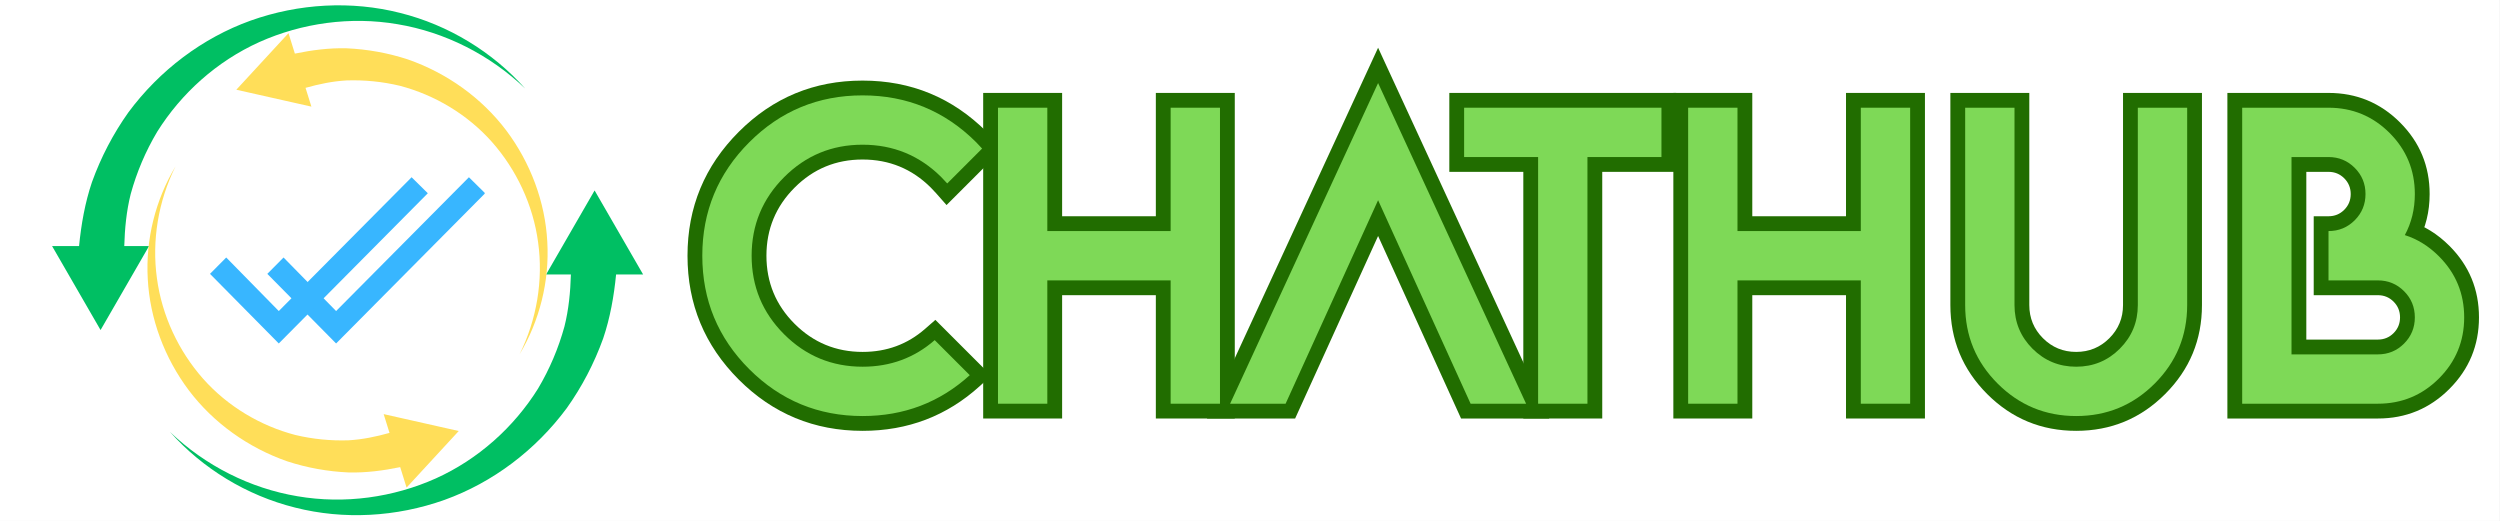
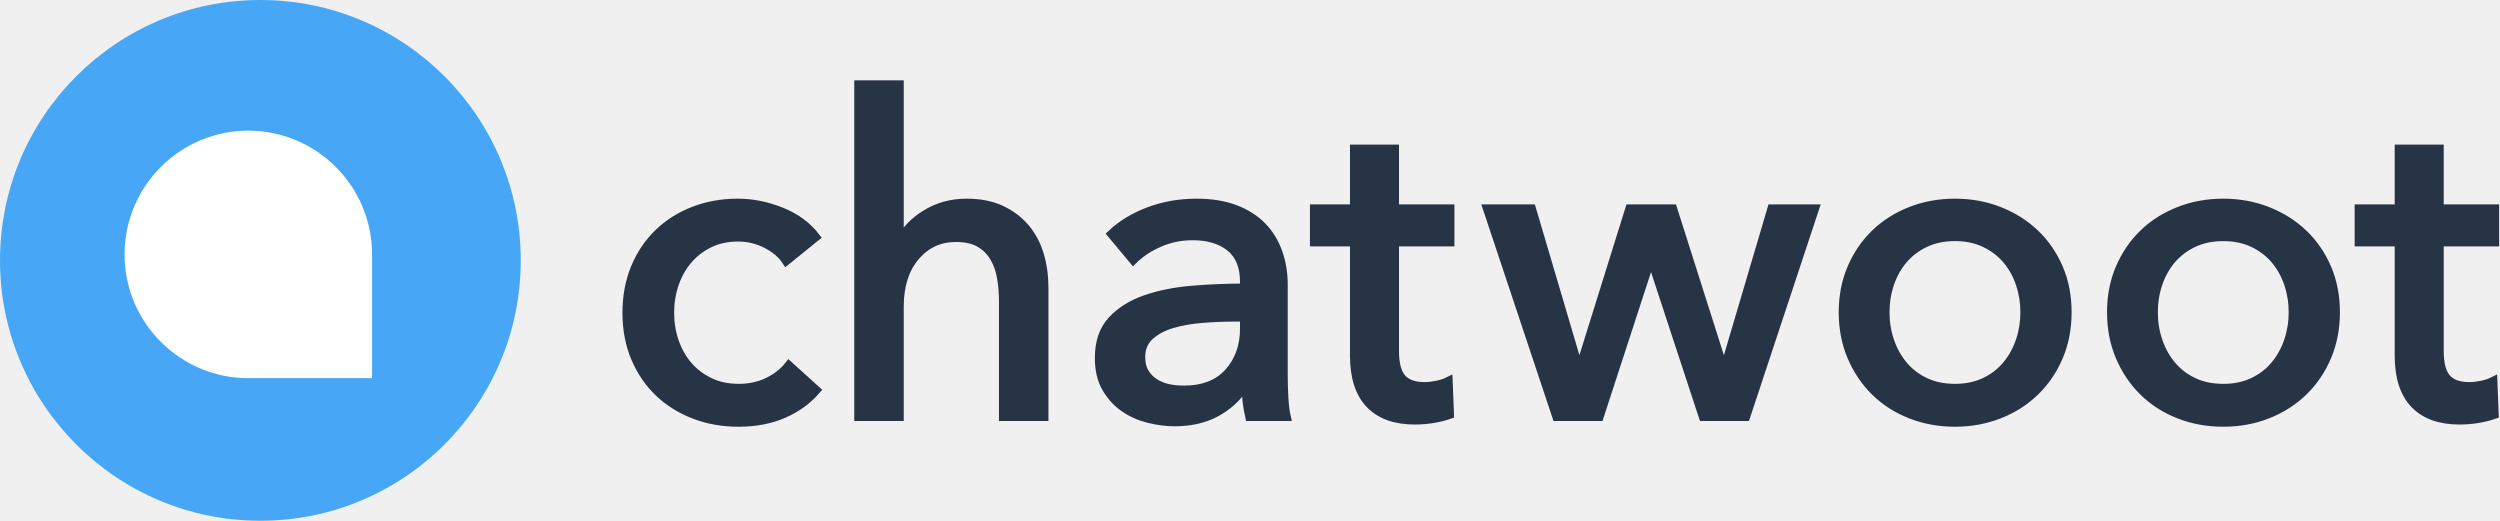
- <svg xmlns="http://www.w3.org/2000/svg" width="2458" zoomAndPan="magnify" viewBox="0 0 1843.5 384" height="512" preserveAspectRatio="xMidYMid meet" version="1.0">
-   <defs>
-     <g />
-     <clipPath id="c79c29c38e">
-       <path d="M 0 0.051 L 1843 0.051 L 1843 383.945 L 0 383.945 Z M 0 0.051 " clip-rule="nonzero" />
-     </clipPath>
-     <clipPath id="16003195d8">
-       <path d="M 38 0.051 L 475 0.051 L 475 383.945 L 38 383.945 Z M 38 0.051 " clip-rule="nonzero" />
-     </clipPath>
-     <clipPath id="57e912768a">
-       <path d="M 87 140 L 436.59 140 L 436.59 380 L 87 380 Z M 87 140 " clip-rule="nonzero" />
-     </clipPath>
-     <clipPath id="6dd7930e6b">
-       <path d="M 0.391 3 L 350 3 L 350 244 L 0.391 244 Z M 0.391 3 " clip-rule="nonzero" />
-     </clipPath>
-     <clipPath id="81e90a83df">
-       <path d="M 70 122 L 301 122 L 301 360 L 70 360 Z M 70 122 " clip-rule="nonzero" />
-     </clipPath>
-     <clipPath id="9106e9ce43">
-       <path d="M 311.855 -18.316 L 414.746 311.711 L 124.551 402.18 L 21.66 72.156 Z M 311.855 -18.316 " clip-rule="nonzero" />
-     </clipPath>
-     <clipPath id="2b8f3c3e44">
-       <path d="M 311.855 -18.316 L 414.746 311.711 L 124.551 402.18 L 21.66 72.156 Z M 311.855 -18.316 " clip-rule="nonzero" />
-     </clipPath>
-     <clipPath id="25d35d58f9">
-       <path d="M 136 24 L 366 24 L 366 262 L 136 262 Z M 136 24 " clip-rule="nonzero" />
-     </clipPath>
-     <clipPath id="d7359f8c96">
-       <path d="M 311.855 -18.316 L 414.746 311.711 L 124.551 402.18 L 21.66 72.156 Z M 311.855 -18.316 " clip-rule="nonzero" />
-     </clipPath>
-     <clipPath id="adcada7158">
-       <path d="M 311.855 -18.316 L 414.746 311.711 L 124.551 402.18 L 21.66 72.156 Z M 311.855 -18.316 " clip-rule="nonzero" />
-     </clipPath>
-     <clipPath id="40f9f9fa3a">
-       <path d="M 159 130.703 L 319.422 130.703 L 319.422 253.484 L 159 253.484 Z M 159 130.703 " clip-rule="nonzero" />
-     </clipPath>
-     <clipPath id="d734fc5a1a">
-       <path d="M 116.777 130.703 L 278 130.703 L 278 253.484 L 116.777 253.484 Z M 116.777 130.703 " clip-rule="nonzero" />
-     </clipPath>
-     <clipPath id="af3cadb6a2">
-       <rect x="0" width="437" y="0" height="384" />
-     </clipPath>
-     <clipPath id="b1de619b25">
-       <rect x="0" width="1340" y="0" height="370" />
-     </clipPath>
-   </defs>
-   <g clip-path="url(#c79c29c38e)">
-     <path fill="#ffffff" d="M 0 0.051 L 1843 0.051 L 1843 383.949 L 0 383.949 Z M 0 0.051 " fill-opacity="1" fill-rule="nonzero" />
-     <path fill="#ffffff" d="M 0 0.051 L 1843 0.051 L 1843 383.949 L 0 383.949 Z M 0 0.051 " fill-opacity="1" fill-rule="nonzero" />
-   </g>
-   <g clip-path="url(#16003195d8)">
-     <g transform="matrix(1, 0, 0, 1, 38, -0.000000000000026167)">
-       <g clip-path="url(#af3cadb6a2)">
-         <g clip-path="url(#57e912768a)">
-           <path fill="#00bf63" d="M 436.219 202.371 L 400.457 140.441 L 364.703 202.371 L 382.98 202.371 C 382.605 215.254 381.391 228.145 378.219 240.789 C 373.832 256.723 367.32 272.152 358.738 286.582 C 340.957 315 314.727 338.633 283.367 352.793 C 252.078 366.805 216.152 371.906 181.398 365.941 C 146.672 360.152 113.426 343.48 87.383 318.539 C 111.363 345.449 143.805 365.363 179.637 374.301 C 215.438 383.395 254.211 381.285 289.77 368.625 C 325.344 355.828 356.984 331.945 379.961 300.918 C 391.137 285.191 400.176 267.887 406.797 249.52 C 411.938 234.32 414.719 218.43 416.309 202.371 Z M 436.219 202.371 " fill-opacity="1" fill-rule="nonzero" />
-         </g>
-         <g clip-path="url(#6dd7930e6b)">
-           <path fill="#00bf63" d="M 77.871 97.227 C 95.652 68.805 121.883 45.176 153.246 31.012 C 184.535 17 220.461 11.898 255.215 17.863 C 289.941 23.652 323.184 40.32 349.227 65.266 C 325.25 38.359 292.805 18.445 256.977 9.508 C 221.172 0.414 182.398 2.523 146.84 15.184 C 111.266 27.98 79.629 51.863 56.652 82.891 C 45.477 98.617 36.434 115.922 29.816 134.289 C 24.676 149.484 21.895 165.379 20.305 181.438 L 0.395 181.438 L 36.156 243.367 L 71.91 181.438 L 53.633 181.438 C 54.008 168.555 55.219 155.66 58.395 143.02 C 62.781 127.086 69.289 111.656 77.871 97.227 Z M 77.871 97.227 " fill-opacity="1" fill-rule="nonzero" />
-         </g>
-         <g clip-path="url(#81e90a83df)">
-           <g clip-path="url(#9106e9ce43)">
-             <g clip-path="url(#2b8f3c3e44)">
-               <path fill="#ffde59" d="M 261.805 359.547 L 300.273 317.828 L 244.914 305.367 L 249.23 319.215 C 239.383 321.973 229.332 324.098 219.004 324.68 C 205.895 325.121 192.672 323.832 179.715 320.738 C 153.984 313.98 129.891 299.691 111.754 279.277 C 93.75 258.887 81.402 232.875 77.711 205.141 C 73.895 177.465 78.672 148.344 91.418 122.727 C 76.695 147.246 69.273 176.523 70.965 205.777 C 72.531 235.047 83.285 263.922 101.273 287.871 C 119.367 311.797 144.934 330.125 173.863 340.203 C 188.418 344.953 203.66 347.715 219.141 348.391 C 231.867 348.695 244.562 347.051 257.102 344.461 Z M 261.805 359.547 " fill-opacity="1" fill-rule="nonzero" />
-             </g>
-           </g>
-         </g>
-         <g clip-path="url(#25d35d58f9)">
-           <g clip-path="url(#d7359f8c96)">
-             <g clip-path="url(#adcada7158)">
-               <path fill="#ffde59" d="M 256.824 63.25 C 282.555 70.008 306.648 84.297 324.789 104.711 C 342.789 125.105 355.141 151.113 358.828 178.852 C 362.645 206.527 357.867 235.645 345.121 261.266 C 359.844 236.746 367.266 207.465 365.574 178.215 C 364.008 148.941 353.25 120.07 335.262 96.121 C 317.168 72.195 291.602 53.867 262.672 43.789 C 248.121 39.035 232.875 36.277 217.398 35.602 C 204.672 35.293 191.977 36.941 179.434 39.531 L 174.734 24.445 L 136.266 66.164 L 191.625 78.621 L 187.305 64.777 C 197.152 62.02 207.207 59.891 217.535 59.309 C 230.641 58.871 243.867 60.156 256.824 63.25 Z M 256.824 63.25 " fill-opacity="1" fill-rule="nonzero" />
-             </g>
-           </g>
-         </g>
-         <g clip-path="url(#40f9f9fa3a)">
-           <path fill="#38b6ff" d="M 307.781 130.703 L 209.84 229.363 L 171.086 189.879 L 159.121 201.941 L 209.84 253.277 L 319.734 142.504 Z M 307.781 130.703 " fill-opacity="1" fill-rule="nonzero" />
-         </g>
-         <g clip-path="url(#d734fc5a1a)">
-           <path fill="#38b6ff" d="M 265.516 130.703 L 167.574 229.363 L 128.82 189.879 L 116.852 201.941 L 167.574 253.277 L 277.469 142.504 Z M 265.516 130.703 " fill-opacity="1" fill-rule="nonzero" />
-         </g>
+ <svg xmlns="http://www.w3.org/2000/svg" width="2458px" height="512px" viewBox="0 0 2458 512" version="1.1">
+   <g id="Logo" stroke="none" stroke-width="1" fill="none" fill-rule="evenodd">
+     <g id="on_white" fill-rule="nonzero">
+       <g id="woot-log">
+         <circle id="Oval" fill="#47A7F6" cx="256" cy="256" r="256" />
+         <path d="M362.808,368.808 L244.123,368.808 C178.699,368.808 125.457,315.562 125.457,250.122 C125.457,184.703 178.699,131.457 244.124,131.457 C309.565,131.457 362.808,184.703 362.808,250.122 L362.808,368.808 Z" id="Fill-1" stroke="#FFFFFF" stroke-width="6" fill="#FFFFFF" />
      </g>
-     </g>
-   </g>
-   <g transform="matrix(1, 0, 0, 1, 500, 7)">
-     <g clip-path="url(#b1de619b25)">
-       <g fill="#216d00" fill-opacity="1">
-         <g transform="translate(8.781224, 290.6945)">
-           <g>
-             <path d="M 127.176 -180.062 C 107.645 -180.062 90.984 -173.172 77.203 -159.387 C 63.324 -145.508 56.387 -128.758 56.387 -109.129 C 56.387 -89.504 63.301 -72.773 77.133 -58.941 C 90.961 -45.113 107.691 -38.195 127.316 -38.195 C 145.051 -38.195 160.371 -43.836 173.281 -55.113 L 180.965 -61.824 L 222.148 -20.641 L 213.652 -12.941 C 189.406 9.023 160.625 20.008 127.316 20.008 C 91.621 20.008 61.176 7.41 35.977 -17.789 C 10.777 -42.988 -1.82 -73.434 -1.82 -109.129 C -1.82 -144.824 10.801 -175.297 36.047 -200.543 C 61.199 -225.691 91.574 -238.266 127.176 -238.266 L 127.316 -238.266 C 163.004 -238.266 193.469 -225.699 218.715 -200.559 C 220.402 -198.871 222.031 -197.137 223.602 -195.355 L 230.387 -187.668 L 189.199 -146.484 L 181.516 -155.195 C 180.242 -156.633 178.93 -158.031 177.574 -159.387 C 163.711 -173.172 146.957 -180.062 127.316 -180.062 Z M 127.176 -201.891 L 127.316 -201.891 C 152.961 -201.891 174.855 -192.867 193.012 -174.82 C 194.688 -173.145 196.309 -171.418 197.883 -169.637 L 189.699 -162.414 L 181.98 -170.133 L 207.699 -195.852 L 215.418 -188.137 L 207.234 -180.914 C 205.961 -182.355 204.656 -183.746 203.312 -185.09 C 182.324 -205.988 156.996 -216.438 127.316 -216.438 L 127.176 -216.438 C 97.602 -216.438 72.371 -205.996 51.484 -185.105 C 30.5 -164.125 20.008 -138.797 20.008 -109.129 C 20.008 -79.461 30.477 -54.16 51.41 -33.223 C 72.348 -12.289 97.648 -1.82 127.316 -1.82 C 155.016 -1.82 178.906 -10.918 198.996 -29.117 L 206.324 -21.031 L 198.605 -13.312 L 172.746 -39.176 L 180.461 -46.891 L 187.641 -38.672 C 170.617 -23.801 150.512 -16.367 127.316 -16.367 C 101.664 -16.367 79.789 -25.414 61.695 -43.508 C 43.602 -61.602 34.555 -83.477 34.555 -109.129 C 34.555 -134.785 43.625 -156.68 61.766 -174.82 C 79.812 -192.867 101.617 -201.891 127.176 -201.891 Z M 127.176 -201.891 " />
-           </g>
-         </g>
-       </g>
-       <g fill="#216d00" fill-opacity="1">
-         <g transform="translate(226.8204, 290.6945)">
-           <g>
-             <path d="M 56.387 -90.941 L 56.387 10.914 L -1.82 10.914 L -1.82 -229.172 L 56.387 -229.172 L 56.387 -127.316 L 45.469 -127.316 L 45.469 -138.23 L 136.41 -138.23 L 136.41 -127.316 L 125.496 -127.316 L 125.496 -229.172 L 183.703 -229.172 L 183.703 10.914 L 125.496 10.914 L 125.496 -90.941 L 136.41 -90.941 L 136.41 -80.027 L 45.469 -80.027 L 45.469 -90.941 Z M 34.555 -101.855 L 147.324 -101.855 L 147.324 0 L 136.41 0 L 136.41 -10.914 L 172.789 -10.914 L 172.789 0 L 161.875 0 L 161.875 -218.258 L 172.789 -218.258 L 172.789 -207.344 L 136.41 -207.344 L 136.41 -218.258 L 147.324 -218.258 L 147.324 -116.402 L 34.555 -116.402 L 34.555 -218.258 L 45.469 -218.258 L 45.469 -207.344 L 9.094 -207.344 L 9.094 -218.258 L 20.008 -218.258 L 20.008 0 L 9.094 0 L 9.094 -10.914 L 45.469 -10.914 L 45.469 0 L 34.555 0 Z M 34.555 -101.855 " />
-           </g>
-         </g>
-       </g>
-       <g fill="#216d00" fill-opacity="1">
-         <g transform="translate(397.9837, 290.6945)">
-           <g>
-             <path d="M 128.16 -145.535 L 57.047 10.914 L -7.965 10.914 L 118.223 -262.492 L 244.41 10.914 L 179.402 10.914 L 108.289 -145.535 L 118.223 -150.055 Z M 118.223 -176.43 L 196.367 -4.516 L 186.43 0 L 186.43 -10.914 L 227.352 -10.914 L 227.352 0 L 217.445 4.574 L 108.312 -231.875 L 118.223 -236.449 L 128.133 -231.875 L 19.004 4.574 L 9.094 0 L 9.094 -10.914 L 50.02 -10.914 L 50.02 0 L 40.082 -4.516 L 108.289 -154.57 Z M 118.223 -176.43 " />
-           </g>
-         </g>
-       </g>
-       <g fill="#216d00" fill-opacity="1">
-         <g transform="translate(570.5479, 290.6945)">
-           <g>
-             <path d="M 110.949 -181.883 L 110.949 10.914 L 52.746 10.914 L 52.746 -181.883 L 63.66 -181.883 L 63.66 -170.969 L -1.82 -170.969 L -1.82 -229.172 L 165.516 -229.172 L 165.516 -170.969 L 100.035 -170.969 L 100.035 -181.883 Z M 89.121 -192.797 L 154.602 -192.797 L 154.602 -181.883 L 143.688 -181.883 L 143.688 -218.258 L 154.602 -218.258 L 154.602 -207.344 L 9.094 -207.344 L 9.094 -218.258 L 20.008 -218.258 L 20.008 -181.883 L 9.094 -181.883 L 9.094 -192.797 L 74.574 -192.797 L 74.574 0 L 63.66 0 L 63.66 -10.914 L 100.035 -10.914 L 100.035 0 L 89.121 0 Z M 89.121 -192.797 " />
-           </g>
-         </g>
-       </g>
-       <g fill="#216d00" fill-opacity="1">
-         <g transform="translate(735.7499, 290.6945)">
-           <g>
-             <path d="M 56.387 -90.941 L 56.387 10.914 L -1.82 10.914 L -1.82 -229.172 L 56.387 -229.172 L 56.387 -127.316 L 45.469 -127.316 L 45.469 -138.23 L 136.41 -138.23 L 136.41 -127.316 L 125.496 -127.316 L 125.496 -229.172 L 183.703 -229.172 L 183.703 10.914 L 125.496 10.914 L 125.496 -90.941 L 136.41 -90.941 L 136.41 -80.027 L 45.469 -80.027 L 45.469 -90.941 Z M 34.555 -101.855 L 147.324 -101.855 L 147.324 0 L 136.41 0 L 136.41 -10.914 L 172.789 -10.914 L 172.789 0 L 161.875 0 L 161.875 -218.258 L 172.789 -218.258 L 172.789 -207.344 L 136.41 -207.344 L 136.41 -218.258 L 147.324 -218.258 L 147.324 -116.402 L 34.555 -116.402 L 34.555 -218.258 L 45.469 -218.258 L 45.469 -207.344 L 9.094 -207.344 L 9.094 -218.258 L 20.008 -218.258 L 20.008 0 L 9.094 0 L 9.094 -10.914 L 45.469 -10.914 L 45.469 0 L 34.555 0 Z M 34.555 -101.855 " />
-           </g>
-         </g>
-       </g>
-       <g fill="#216d00" fill-opacity="1">
-         <g transform="translate(940.0216, 290.6945)">
-           <g>
-             <path d="M -1.82 -72.754 L -1.82 -229.172 L 56.387 -229.172 L 56.387 -72.754 C 56.387 -63.168 59.746 -55.012 66.473 -48.285 C 73.199 -41.559 81.355 -38.195 90.941 -38.195 C 100.527 -38.195 108.684 -41.559 115.41 -48.285 C 122.133 -55.012 125.496 -63.168 125.496 -72.754 L 125.496 -229.172 L 183.703 -229.172 L 183.703 -72.754 C 183.703 -47.098 174.656 -25.227 156.562 -7.133 C 138.469 10.961 116.598 20.008 90.941 20.008 C 65.285 20.008 43.414 10.961 25.32 -7.133 C 7.227 -25.227 -1.82 -47.098 -1.82 -72.754 Z M 20.008 -72.754 C 20.008 -53.125 26.922 -36.398 40.754 -22.566 C 54.586 -8.734 71.316 -1.82 90.941 -1.82 C 110.566 -1.82 127.297 -8.734 141.129 -22.566 C 154.957 -36.398 161.875 -53.125 161.875 -72.754 L 161.875 -218.258 L 172.789 -218.258 L 172.789 -207.344 L 136.41 -207.344 L 136.41 -218.258 L 147.324 -218.258 L 147.324 -72.754 C 147.324 -57.141 141.832 -43.84 130.844 -32.852 C 119.855 -21.863 106.555 -16.367 90.941 -16.367 C 75.328 -16.367 62.027 -21.863 51.039 -32.852 C 40.051 -43.84 34.555 -57.141 34.555 -72.754 L 34.555 -218.258 L 45.469 -218.258 L 45.469 -207.344 L 9.094 -207.344 L 9.094 -218.258 L 20.008 -218.258 Z M 20.008 -72.754 " />
-           </g>
-         </g>
-       </g>
-       <g fill="#216d00" fill-opacity="1">
-         <g transform="translate(1144.293, 290.6945)">
-           <g>
-             <path d="M 72.754 -138.23 C 77.316 -138.23 81.188 -139.82 84.359 -142.992 C 87.535 -146.168 89.121 -150.035 89.121 -154.602 C 89.121 -159.164 87.535 -163.035 84.359 -166.207 C 81.188 -169.383 77.316 -170.969 72.754 -170.969 L 45.469 -170.969 L 45.469 -181.883 L 56.387 -181.883 L 56.387 -36.375 L 45.469 -36.375 L 45.469 -47.289 L 109.129 -47.289 C 113.695 -47.289 117.562 -48.879 120.738 -52.051 C 123.91 -55.227 125.496 -59.094 125.496 -63.66 C 125.496 -68.223 123.91 -72.094 120.738 -75.266 C 117.562 -78.441 113.695 -80.027 109.129 -80.027 L 61.84 -80.027 L 61.84 -138.23 Z M 72.754 -116.402 L 72.754 -127.316 L 83.668 -127.316 L 83.668 -90.941 L 72.754 -90.941 L 72.754 -101.855 L 109.129 -101.855 C 119.723 -101.855 128.734 -98.137 136.172 -90.703 C 143.609 -83.266 147.324 -74.25 147.324 -63.66 C 147.324 -53.066 143.609 -44.051 136.172 -36.617 C 128.734 -29.18 119.723 -25.461 109.129 -25.461 L 34.555 -25.461 L 34.555 -192.797 L 72.754 -192.797 C 83.344 -192.797 92.359 -189.078 99.797 -181.645 C 107.23 -174.207 110.949 -165.191 110.949 -154.602 C 110.949 -144.008 107.23 -134.992 99.797 -127.559 C 92.359 -120.121 83.344 -116.402 72.754 -116.402 Z M 9.094 -229.172 L 72.754 -229.172 C 93.387 -229.172 110.973 -221.902 125.516 -207.363 C 140.055 -192.82 147.324 -175.234 147.324 -154.602 C 147.324 -141.672 144.426 -129.852 138.621 -119.137 L 129.023 -124.332 L 132.316 -134.738 C 143.293 -131.266 153.152 -125.16 161.891 -116.422 C 176.434 -101.879 183.703 -84.293 183.703 -63.66 C 183.703 -43.023 176.434 -25.438 161.891 -10.898 C 147.352 3.645 129.762 10.914 109.129 10.914 L -1.82 10.914 L -1.82 -229.172 Z M 9.094 -207.344 L 9.094 -218.258 L 20.008 -218.258 L 20.008 0 L 9.094 0 L 9.094 -10.914 L 109.129 -10.914 C 123.734 -10.914 136.18 -16.055 146.457 -26.332 C 156.734 -36.609 161.875 -49.055 161.875 -63.66 C 161.875 -78.266 156.734 -90.707 146.457 -100.984 C 140.23 -107.215 133.32 -111.527 125.73 -113.93 L 113.133 -117.914 L 119.426 -129.531 C 123.473 -137.004 125.496 -145.359 125.496 -154.602 C 125.496 -169.207 120.359 -181.648 110.078 -191.926 C 99.801 -202.207 87.359 -207.344 72.754 -207.344 Z M 9.094 -207.344 " />
-           </g>
-         </g>
-       </g>
-       <g fill="#7ed957" fill-opacity="1">
-         <g transform="translate(8.781224, 290.6945)">
-           <g>
-             <path d="M 127.172 -190.984 C 104.629 -190.984 85.398 -183.023 69.484 -167.109 C 53.473 -151.098 45.469 -131.77 45.469 -109.125 C 45.469 -86.488 53.445 -67.188 69.406 -51.219 C 85.375 -35.258 104.676 -27.281 127.312 -27.281 C 147.781 -27.281 165.5 -33.816 180.469 -46.891 L 206.328 -21.031 C 184.16 -0.945 157.82 9.094 127.312 9.094 C 94.633 9.094 66.758 -2.438 43.688 -25.5 C 20.625 -48.57 9.094 -76.445 9.094 -109.125 C 9.094 -141.812 20.648 -169.711 43.766 -192.828 C 66.785 -215.848 94.586 -227.359 127.172 -227.359 L 127.312 -227.359 C 160 -227.359 187.898 -215.848 211.016 -192.828 C 212.523 -191.305 213.992 -189.742 215.422 -188.141 L 189.703 -162.422 C 188.273 -164.023 186.805 -165.586 185.297 -167.109 C 169.285 -183.023 149.957 -190.984 127.312 -190.984 Z M 127.172 -190.984 " />
-           </g>
-         </g>
-       </g>
-       <g fill="#7ed957" fill-opacity="1">
-         <g transform="translate(226.8204, 290.6945)">
-           <g>
-             <path d="M 45.469 -90.938 L 45.469 0 L 9.094 0 L 9.094 -218.266 L 45.469 -218.266 L 45.469 -127.312 L 136.406 -127.312 L 136.406 -218.266 L 172.797 -218.266 L 172.797 0 L 136.406 0 L 136.406 -90.938 Z M 45.469 -90.938 " />
-           </g>
-         </g>
-       </g>
-       <g fill="#7ed957" fill-opacity="1">
-         <g transform="translate(397.9837, 290.6945)">
-           <g>
-             <path d="M 118.219 -150.062 L 50.016 0 L 9.094 0 L 118.219 -236.453 L 227.359 0 L 186.438 0 Z M 118.219 -150.062 " />
-           </g>
-         </g>
-       </g>
-       <g fill="#7ed957" fill-opacity="1">
-         <g transform="translate(570.5479, 290.6945)">
-           <g>
-             <path d="M 100.031 -181.891 L 100.031 0 L 63.656 0 L 63.656 -181.891 L 9.094 -181.891 L 9.094 -218.266 L 154.609 -218.266 L 154.609 -181.891 Z M 100.031 -181.891 " />
-           </g>
-         </g>
-       </g>
-       <g fill="#7ed957" fill-opacity="1">
-         <g transform="translate(735.7499, 290.6945)">
-           <g>
-             <path d="M 45.469 -90.938 L 45.469 0 L 9.094 0 L 9.094 -218.266 L 45.469 -218.266 L 45.469 -127.312 L 136.406 -127.312 L 136.406 -218.266 L 172.797 -218.266 L 172.797 0 L 136.406 0 L 136.406 -90.938 Z M 45.469 -90.938 " />
-           </g>
-         </g>
-       </g>
-       <g fill="#7ed957" fill-opacity="1">
-         <g transform="translate(940.0216, 290.6945)">
-           <g>
-             <path d="M 9.094 -72.75 L 9.094 -218.266 L 45.469 -218.266 L 45.469 -72.75 C 45.469 -60.156 49.895 -49.426 58.75 -40.562 C 67.613 -31.707 78.344 -27.281 90.938 -27.281 C 103.539 -27.281 114.27 -31.707 123.125 -40.562 C 131.977 -49.426 136.406 -60.156 136.406 -72.75 L 136.406 -218.266 L 172.797 -218.266 L 172.797 -72.75 C 172.797 -50.113 164.812 -30.812 148.844 -14.844 C 132.883 1.113 113.582 9.094 90.938 9.094 C 68.301 9.094 49 1.113 33.031 -14.844 C 17.07 -30.812 9.094 -50.113 9.094 -72.75 Z M 9.094 -72.75 " />
-           </g>
-         </g>
-       </g>
-       <g fill="#7ed957" fill-opacity="1">
-         <g transform="translate(1144.293, 290.6945)">
-           <g>
-             <path d="M 72.75 -127.312 C 80.332 -127.312 86.773 -129.961 92.078 -135.266 C 97.379 -140.578 100.031 -147.023 100.031 -154.609 C 100.031 -162.18 97.379 -168.617 92.078 -173.922 C 86.773 -179.234 80.332 -181.891 72.75 -181.891 L 45.469 -181.891 L 45.469 -36.375 L 109.125 -36.375 C 116.707 -36.375 123.148 -39.023 128.453 -44.328 C 133.754 -49.641 136.406 -56.082 136.406 -63.656 C 136.406 -71.238 133.754 -77.68 128.453 -82.984 C 123.148 -88.285 116.707 -90.938 109.125 -90.938 L 72.75 -90.938 Z M 9.094 -218.266 L 72.75 -218.266 C 90.375 -218.266 105.391 -212.055 117.797 -199.641 C 130.203 -187.234 136.406 -172.223 136.406 -154.609 C 136.406 -143.523 133.945 -133.43 129.031 -124.328 C 138.312 -121.398 146.691 -116.191 154.172 -108.703 C 166.586 -96.297 172.797 -81.281 172.797 -63.656 C 172.797 -46.039 166.586 -31.023 154.172 -18.609 C 141.766 -6.203 126.75 0 109.125 0 L 9.094 0 Z M 9.094 -218.266 " />
-           </g>
-         </g>
-       </g>
+       <path d="M772.982,256.848 C768.658,250.217 762.171,244.667 753.522,240.198 C744.872,235.73 735.647,233.495 725.844,233.495 C715.177,233.495 705.735,235.513 697.518,239.55 C689.302,243.586 682.31,248.992 676.544,255.767 C670.778,262.542 666.381,270.398 663.354,279.336 C660.327,288.273 658.813,297.643 658.813,307.446 C658.813,317.248 660.327,326.618 663.354,335.555 C666.381,344.493 670.778,352.349 676.544,359.124 C682.31,365.899 689.374,371.305 697.735,375.341 C706.095,379.378 715.609,381.396 726.277,381.396 C736.656,381.396 746.098,379.378 754.603,375.341 C763.108,371.305 770.099,365.827 775.577,358.908 L802.822,383.558 C794.173,393.649 783.361,401.505 770.387,407.127 C757.414,412.749 742.71,415.56 726.277,415.56 C710.42,415.56 695.789,412.965 682.382,407.776 C668.976,402.586 657.372,395.307 647.569,385.937 C637.767,376.567 630.055,365.251 624.433,351.989 C618.811,338.727 616,323.879 616,307.446 C616,291.3 618.739,276.597 624.217,263.335 C629.695,250.073 637.335,238.685 647.137,229.171 C656.939,219.657 668.544,212.305 681.95,207.115 C695.356,201.926 709.843,199.331 725.412,199.331 C739.827,199.331 754.17,202.214 768.441,207.98 C782.713,213.746 794.028,222.107 802.389,233.063 L772.982,256.848 Z M885.421,236.09 C890.322,225.999 898.683,217.35 910.504,210.143 C922.324,202.935 935.586,199.331 950.29,199.331 C963.552,199.331 974.94,201.565 984.454,206.034 C993.968,210.503 1001.896,216.485 1008.239,223.981 C1014.582,231.477 1019.267,240.27 1022.294,250.361 C1025.321,260.452 1026.835,271.263 1026.835,282.795 L1026.835,409.938 L986.184,409.938 L986.184,296.634 C986.184,288.273 985.535,280.345 984.238,272.849 C982.94,265.353 980.562,258.722 977.102,252.956 C973.643,247.19 968.958,242.577 963.047,239.117 C957.137,235.658 949.425,233.928 939.911,233.928 C923.766,233.928 910.504,240.054 900.125,252.307 C889.746,264.56 884.556,280.921 884.556,301.391 L884.556,409.938 L843.905,409.938 L843.905,83 L884.556,83 L884.556,236.09 L885.421,236.09 Z M1223.171,277.174 C1223.171,261.893 1218.558,250.577 1209.332,243.226 C1200.106,235.874 1187.853,232.198 1172.573,232.198 C1161.041,232.198 1150.157,234.432 1139.923,238.901 C1129.688,243.37 1121.111,249.064 1114.191,255.983 L1092.568,230.036 C1102.659,220.522 1114.984,213.026 1129.544,207.548 C1144.103,202.07 1159.743,199.331 1176.465,199.331 C1191.169,199.331 1203.926,201.421 1214.738,205.602 C1225.549,209.782 1234.415,215.476 1241.334,222.684 C1248.253,229.892 1253.443,238.396 1256.902,248.199 C1260.362,258.001 1262.092,268.524 1262.092,279.768 L1262.092,369.287 C1262.092,376.206 1262.308,383.486 1262.741,391.126 C1263.173,398.766 1263.966,405.037 1265.119,409.938 L1228.36,409.938 C1226.054,400.136 1224.9,390.333 1224.9,380.531 L1223.603,380.531 C1216.107,391.487 1206.665,399.991 1195.277,406.046 C1183.889,412.1 1170.411,415.128 1154.842,415.128 C1146.77,415.128 1138.337,414.046 1129.544,411.884 C1120.75,409.722 1112.75,406.19 1105.542,401.289 C1098.334,396.388 1092.352,389.901 1087.595,381.828 C1082.838,373.756 1080.46,363.809 1080.46,351.989 C1080.46,336.42 1084.64,324.095 1093.001,315.014 C1101.362,305.932 1112.317,299.013 1125.868,294.256 C1139.418,289.499 1154.698,286.399 1171.708,284.958 C1188.718,283.516 1205.872,282.795 1223.171,282.795 L1223.171,277.174 Z M1213.224,312.203 C1203.133,312.203 1192.682,312.635 1181.871,313.5 C1171.059,314.365 1161.257,316.095 1152.464,318.689 C1143.67,321.284 1136.391,325.176 1130.625,330.366 C1124.859,335.555 1121.976,342.475 1121.976,351.124 C1121.976,357.178 1123.201,362.224 1125.651,366.26 C1128.102,370.296 1131.345,373.612 1135.382,376.206 C1139.418,378.801 1143.887,380.603 1148.788,381.612 C1153.689,382.621 1158.734,383.126 1163.924,383.126 C1182.952,383.126 1197.584,377.432 1207.818,366.044 C1218.053,354.655 1223.171,340.312 1223.171,323.014 L1223.171,312.203 L1213.224,312.203 Z M1425.993,238.252 L1371.504,238.252 L1371.504,345.069 C1371.504,357.467 1373.81,366.332 1378.423,371.666 C1383.036,376.999 1390.388,379.666 1400.478,379.666 C1404.226,379.666 1408.263,379.234 1412.587,378.369 C1416.912,377.504 1420.804,376.206 1424.264,374.477 L1425.561,407.776 C1420.66,409.506 1415.254,410.875 1409.344,411.884 C1403.433,412.893 1397.307,413.398 1390.964,413.398 C1371.648,413.398 1356.872,408.064 1346.637,397.397 C1336.402,386.729 1331.285,370.729 1331.285,349.394 L1331.285,238.252 L1291.931,238.252 L1291.931,204.953 L1331.285,204.953 L1331.285,146.139 L1371.504,146.139 L1371.504,204.953 L1425.993,204.953 L1425.993,238.252 Z M1506.078,204.953 L1552.351,361.503 L1553.216,361.503 L1602.083,204.953 L1644.897,204.953 L1694.629,361.503 L1695.494,361.503 L1741.767,204.953 L1784.581,204.953 L1716.685,409.938 L1674.304,409.938 L1623.706,255.983 L1622.841,255.983 L1572.676,409.938 L1530.295,409.938 L1461.967,204.953 L1506.078,204.953 Z M2032.811,307.013 C2032.811,322.87 2030,337.429 2024.378,350.691 C2018.756,363.953 2010.972,375.413 2001.026,385.072 C1991.079,394.73 1979.331,402.226 1965.78,407.56 C1952.23,412.893 1937.671,415.56 1922.102,415.56 C1906.534,415.56 1891.974,412.893 1878.424,407.56 C1864.873,402.226 1853.197,394.73 1843.395,385.072 C1833.592,375.413 1825.88,363.953 1820.258,350.691 C1814.636,337.429 1811.825,322.87 1811.825,307.013 C1811.825,291.156 1814.636,276.669 1820.258,263.551 C1825.88,250.433 1833.592,239.117 1843.395,229.603 C1853.197,220.089 1864.873,212.665 1878.424,207.332 C1891.974,201.998 1906.534,199.331 1922.102,199.331 C1937.671,199.331 1952.23,201.998 1965.78,207.332 C1979.331,212.665 1991.079,220.089 2001.026,229.603 C2010.972,239.117 2018.756,250.433 2024.378,263.551 C2030,276.669 2032.811,291.156 2032.811,307.013 Z M1990.43,307.013 C1990.43,297.211 1988.917,287.841 1985.89,278.903 C1982.862,269.966 1978.466,262.11 1972.7,255.334 C1966.934,248.559 1959.798,243.154 1951.293,239.117 C1942.788,235.081 1933.058,233.063 1922.102,233.063 C1911.146,233.063 1901.416,235.081 1892.911,239.117 C1884.406,243.154 1877.271,248.559 1871.505,255.334 C1865.738,262.11 1861.342,269.966 1858.315,278.903 C1855.287,287.841 1853.774,297.211 1853.774,307.013 C1853.774,316.816 1855.287,326.185 1858.315,335.123 C1861.342,344.06 1865.738,351.989 1871.505,358.908 C1877.271,365.827 1884.406,371.305 1892.911,375.341 C1901.416,379.378 1911.146,381.396 1922.102,381.396 C1933.058,381.396 1942.788,379.378 1951.293,375.341 C1959.798,371.305 1966.934,365.827 1972.7,358.908 C1978.466,351.989 1982.862,344.06 1985.89,335.123 C1988.917,326.185 1990.43,316.816 1990.43,307.013 Z M2296.611,307.013 C2296.611,322.87 2293.8,337.429 2288.178,350.691 C2282.556,363.953 2274.771,375.413 2264.825,385.072 C2254.878,394.73 2243.13,402.226 2229.58,407.56 C2216.029,412.893 2201.47,415.56 2185.901,415.56 C2170.333,415.56 2155.774,412.893 2142.223,407.56 C2128.673,402.226 2116.996,394.73 2107.194,385.072 C2097.392,375.413 2089.68,363.953 2084.058,350.691 C2078.436,337.429 2075.625,322.87 2075.625,307.013 C2075.625,291.156 2078.436,276.669 2084.058,263.551 C2089.68,250.433 2097.392,239.117 2107.194,229.603 C2116.996,220.089 2128.673,212.665 2142.223,207.332 C2155.774,201.998 2170.333,199.331 2185.901,199.331 C2201.47,199.331 2216.029,201.998 2229.58,207.332 C2243.13,212.665 2254.878,220.089 2264.825,229.603 C2274.771,239.117 2282.556,250.433 2288.178,263.551 C2293.8,276.669 2296.611,291.156 2296.611,307.013 Z M2254.23,307.013 C2254.23,297.211 2252.716,287.841 2249.689,278.903 C2246.662,269.966 2242.265,262.11 2236.499,255.334 C2230.733,248.559 2223.597,243.154 2215.092,239.117 C2206.587,235.081 2196.857,233.063 2185.901,233.063 C2174.946,233.063 2165.215,235.081 2156.71,239.117 C2148.205,243.154 2141.07,248.559 2135.304,255.334 C2129.538,262.11 2125.141,269.966 2122.114,278.903 C2119.087,287.841 2117.573,297.211 2117.573,307.013 C2117.573,316.816 2119.087,326.185 2122.114,335.123 C2125.141,344.06 2129.538,351.989 2135.304,358.908 C2141.07,365.827 2148.205,371.305 2156.71,375.341 C2165.215,379.378 2174.946,381.396 2185.901,381.396 C2196.857,381.396 2206.587,379.378 2215.092,375.341 C2223.597,371.305 2230.733,365.827 2236.499,358.908 C2242.265,351.989 2246.662,344.06 2249.689,335.123 C2252.716,326.185 2254.23,316.816 2254.23,307.013 Z M2453.16,238.252 L2398.671,238.252 L2398.671,345.069 C2398.671,357.467 2400.977,366.332 2405.59,371.666 C2410.203,376.999 2417.554,379.666 2427.645,379.666 C2431.393,379.666 2435.429,379.234 2439.754,378.369 C2444.079,377.504 2447.971,376.206 2451.43,374.477 L2452.728,407.776 C2447.827,409.506 2442.421,410.875 2436.511,411.884 C2430.6,412.893 2424.474,413.398 2418.131,413.398 C2398.815,413.398 2384.039,408.064 2373.804,397.397 C2363.569,386.729 2358.452,370.729 2358.452,349.394 L2358.452,238.252 L2319.098,238.252 L2319.098,204.953 L2358.452,204.953 L2358.452,146.139 L2398.671,146.139 L2398.671,204.953 L2453.16,204.953 L2453.16,238.252 Z" id="chatwoot" stroke="#273445" stroke-width="8" fill="#273444" />
    </g>
  </g>
</svg>
